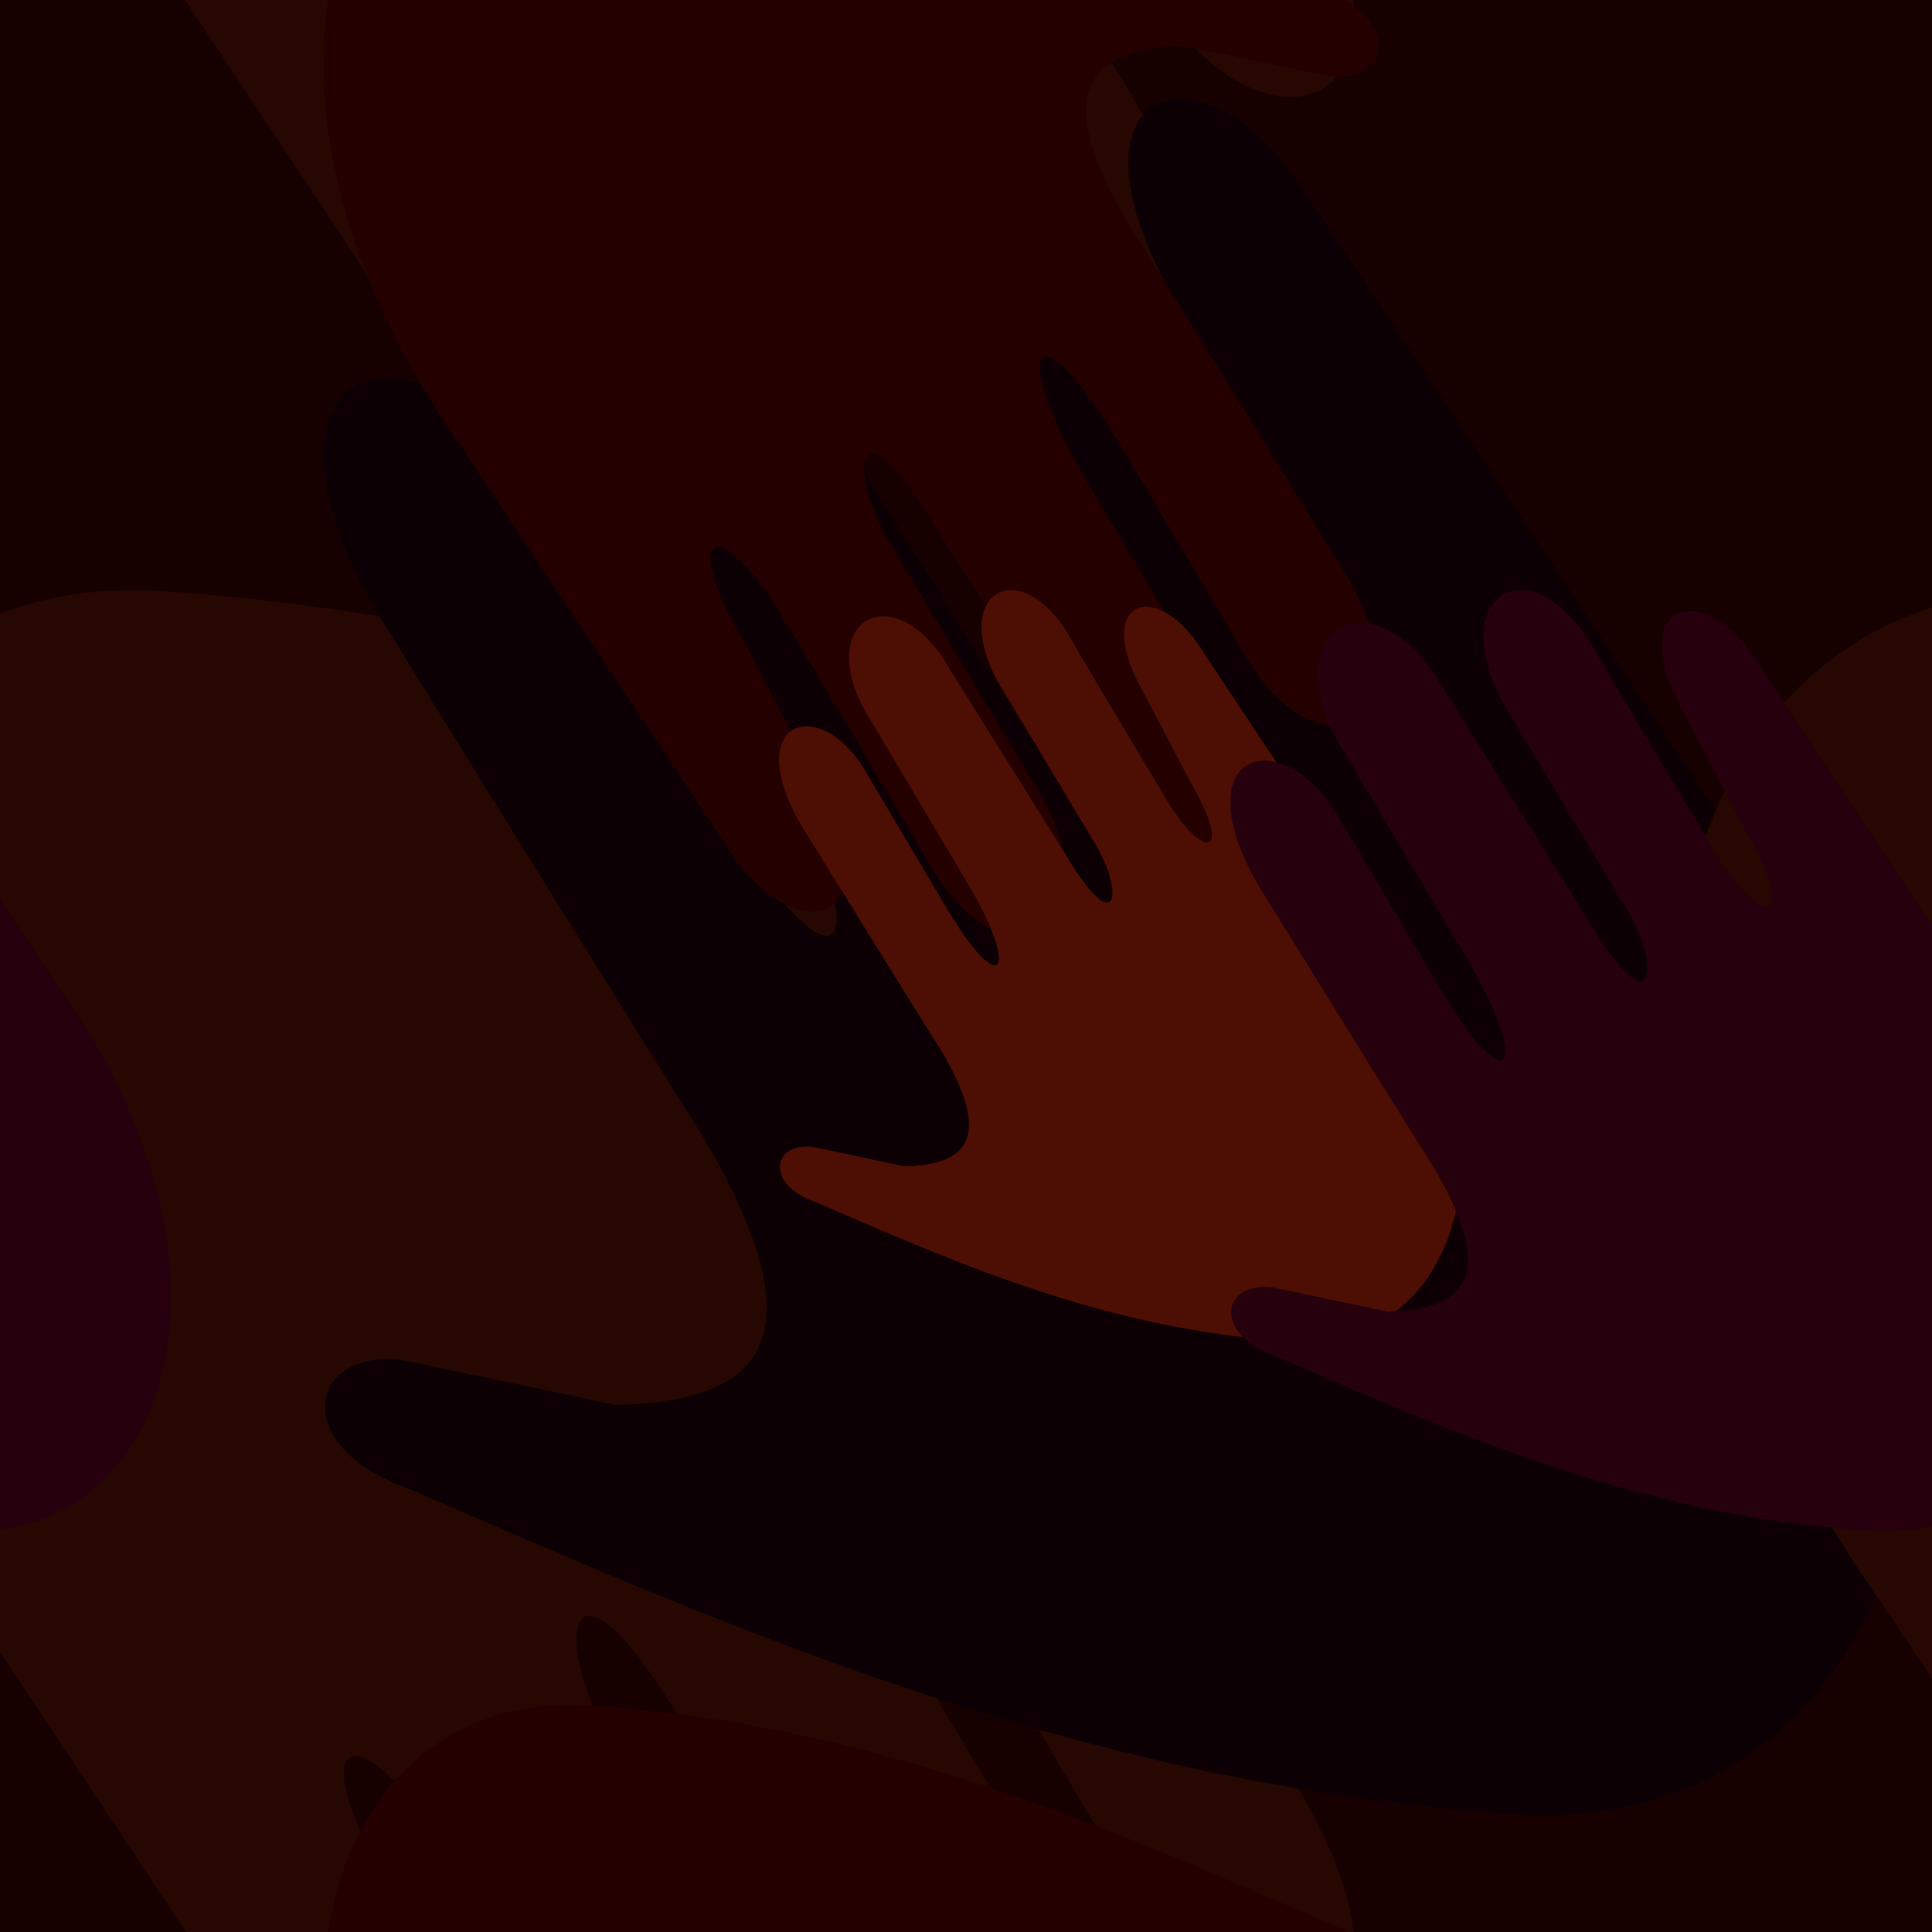
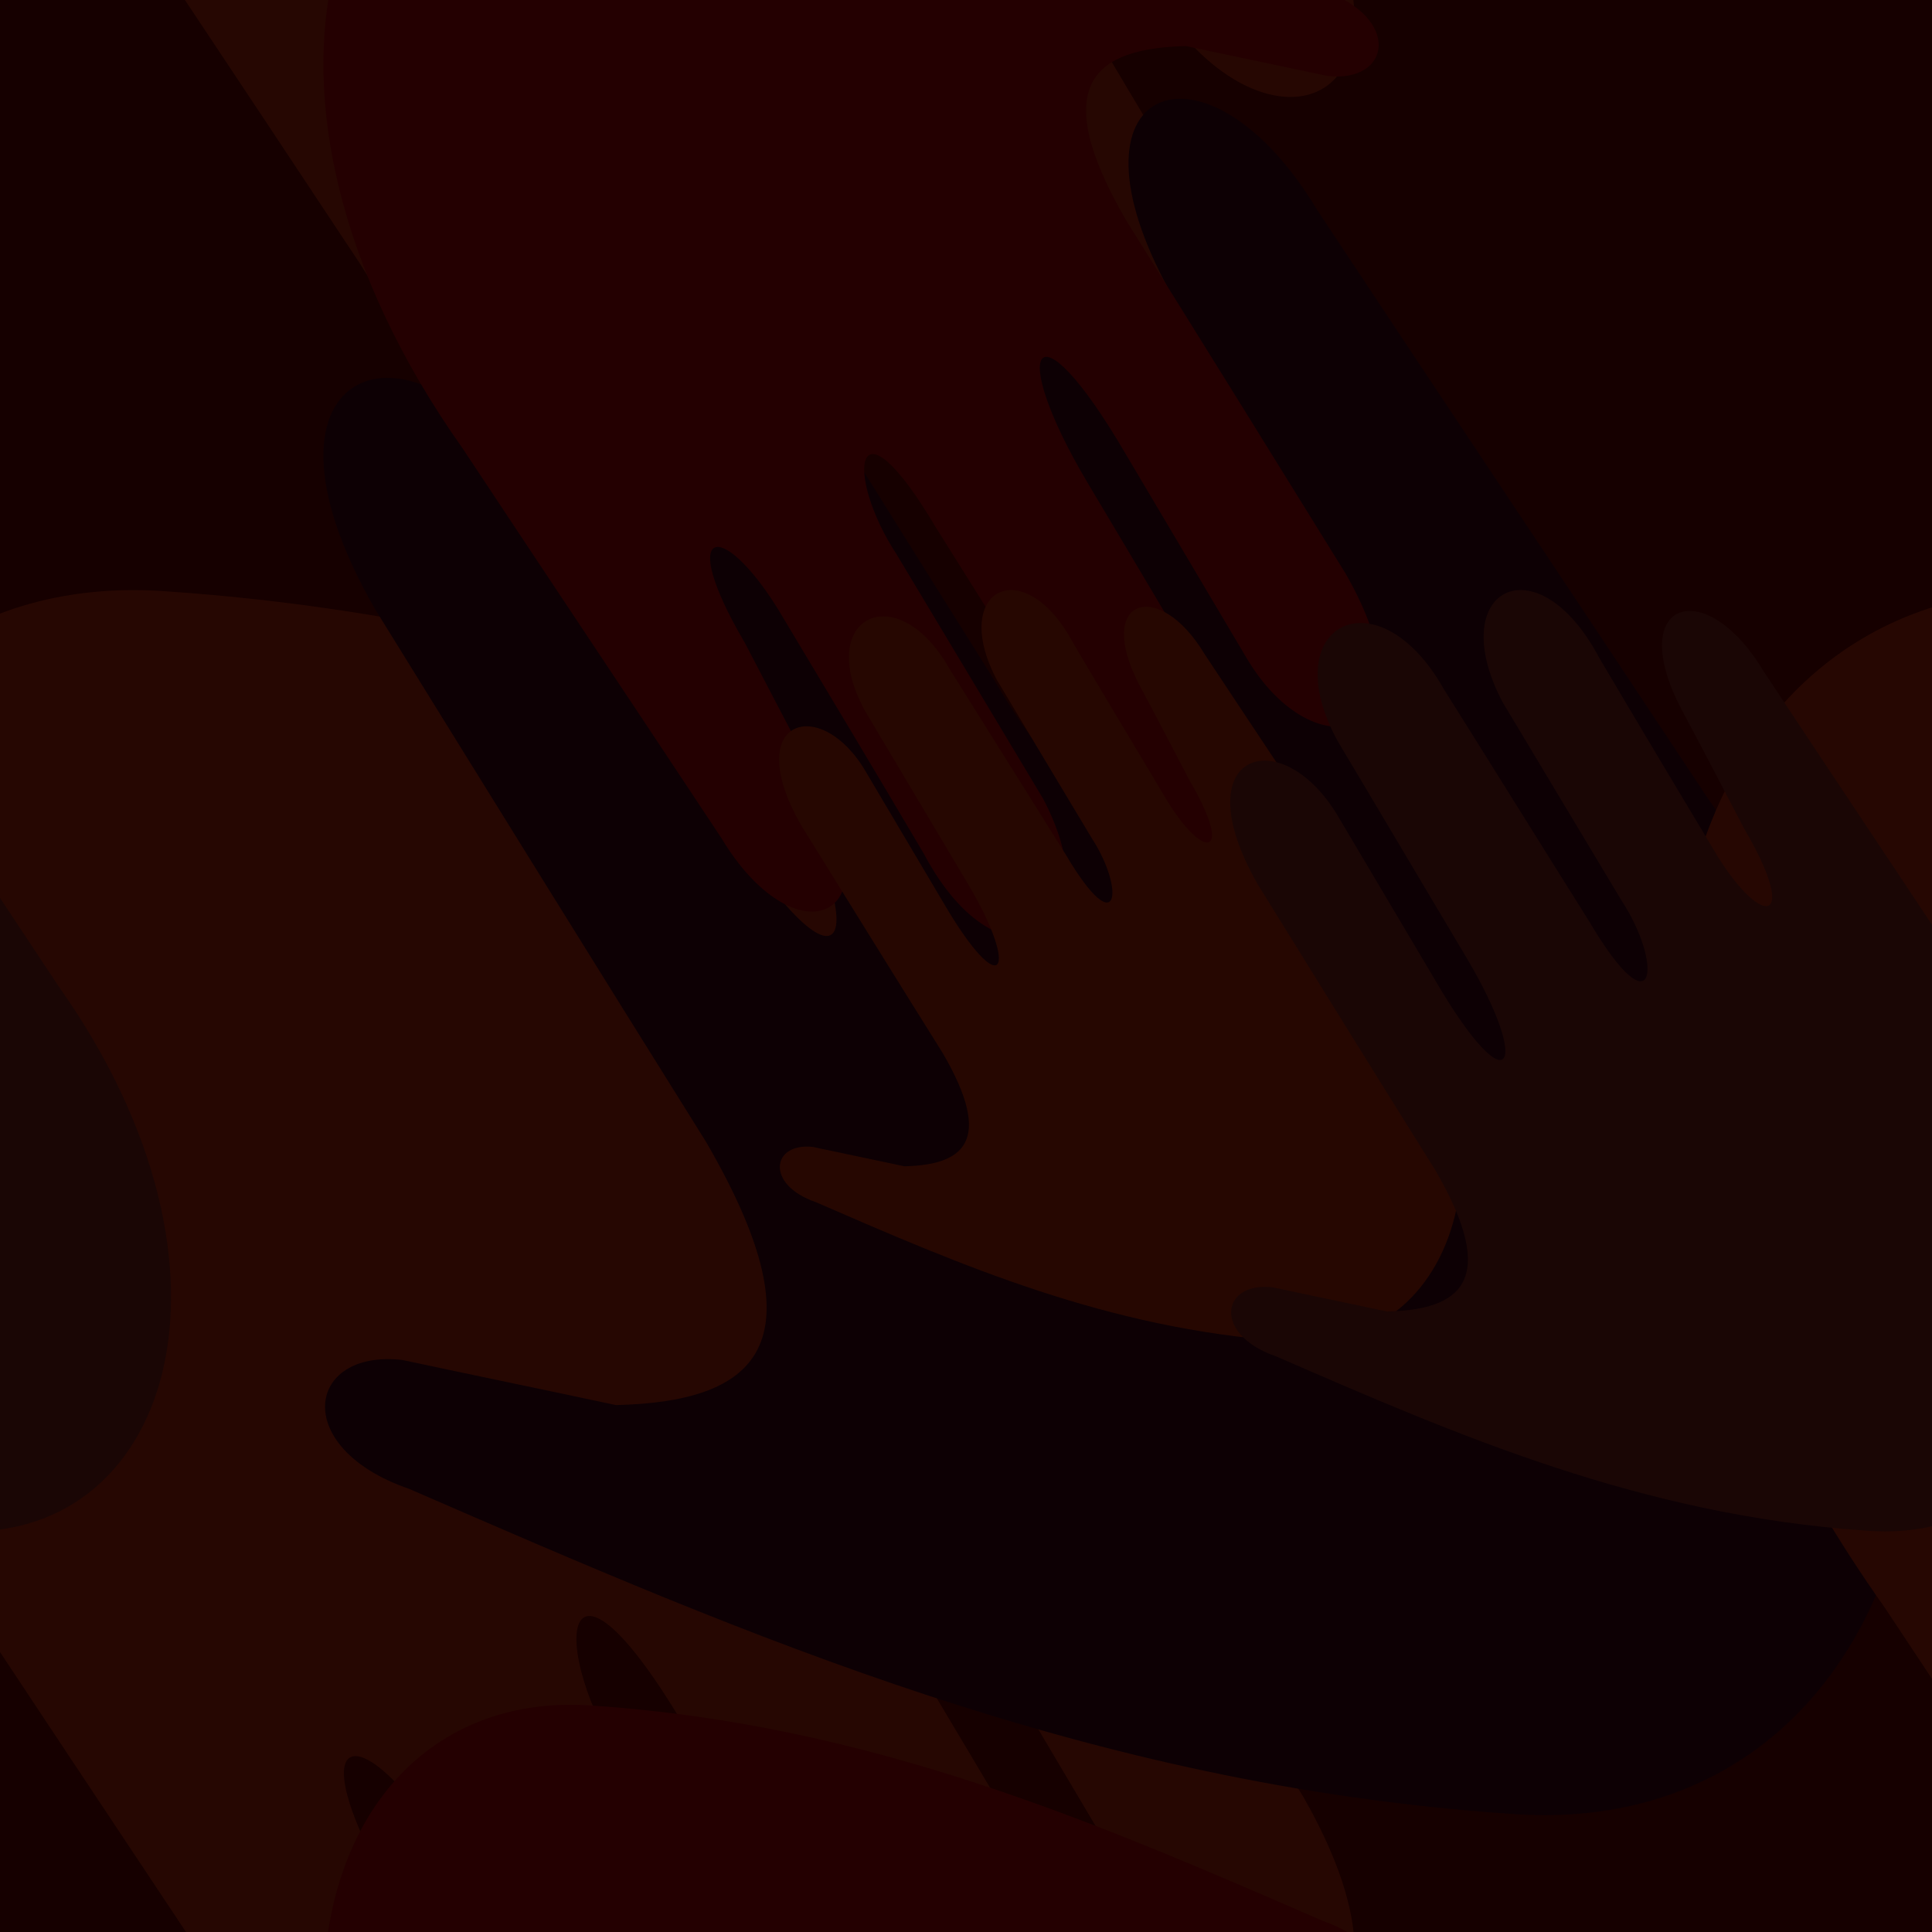
<svg xmlns="http://www.w3.org/2000/svg" xmlns:xlink="http://www.w3.org/1999/xlink" version="1.1" id="Layer_1" x="0px" y="0px" width="206.886px" height="206.886px" viewBox="0 0 206.886 206.886" enable-background="new 0 0 206.886 206.886" xml:space="preserve">
  <g>
    <defs>
-       <rect id="SVGID_99_" width="206.886" height="206.886" />
+       <rect id="SVGID_101_" x="0" width="206.886" height="206.886" />
    </defs>
    <clipPath id="SVGID_2_">
-       <use xlink:href="#SVGID_99_" overflow="visible" />
+       <use xlink:href="#SVGID_101_" overflow="visible" />
    </clipPath>
-     <rect clip-path="url(#SVGID_2_)" fill-rule="evenodd" clip-rule="evenodd" fill="none" width="206.886" height="206.886" />
-     <rect clip-path="url(#SVGID_2_)" fill-rule="evenodd" clip-rule="evenodd" fill="none" width="206.886" height="206.886" />
-     <rect clip-path="url(#SVGID_2_)" fill-rule="evenodd" clip-rule="evenodd" fill="#160000" width="206.886" height="206.886" />
+     <rect x="0" clip-path="url(#SVGID_2_)" fill-rule="evenodd" clip-rule="evenodd" fill="none" width="206.886" height="206.886" />
+     <rect x="0" clip-path="url(#SVGID_2_)" fill-rule="evenodd" clip-rule="evenodd" fill="none" width="206.886" height="206.886" />
+     <rect x="0" clip-path="url(#SVGID_2_)" fill-rule="evenodd" clip-rule="evenodd" fill="#160000" width="206.886" height="206.886" />
    <path clip-path="url(#SVGID_2_)" fill-rule="evenodd" clip-rule="evenodd" fill="#260702" d="M113.718,107.101   c-14.634,0.353-22.519,6.03-9.629,28.209c11.885,18.996,23.681,38.041,35.468,57.09c15.249,26.645-4.909,32.761-16.206,13.311   c-6.482-10.946-12.965-21.896-19.455-32.839c-14.66-25.036-19.065-17.129-6.151,4.669c8.624,14.443,17.173,28.932,25.804,43.375   c12.873,23.399-7.908,33.896-21.1,10.553c-9.734-15.498-19.382-31.05-29.122-46.547c-13.215-22.348-14.861-8.631-6.371,4.313   c7.894,13.164,15.792,26.328,23.683,39.493c11.928,22.614-6.82,32.414-19.279,8.89c-7.799-13.216-15.686-26.387-23.584-39.551   c-9.223-14.824-16.389-13.337-5.362,5.429c4.131,7.931,8.305,15.961,12.526,23.849c11.398,21.705-4.714,27.054-16.289,7.762   c-13.89-20.994-27.884-41.92-41.831-62.998c-40.522-57.188-21.99-112.339,21.438-108.754   c44.854,3.118,81.327,19.005,117.601,34.772c12.758,4.382,11.028,14.99,0.731,13.806   C128.942,110.294,121.356,108.738,113.718,107.101L113.718,107.101z" />
    <path clip-path="url(#SVGID_2_)" fill-rule="evenodd" clip-rule="evenodd" fill="#260702" d="M113.718-99.617   c-14.634,0.353-22.519,6.03-9.629,28.209c11.885,18.996,23.681,38.041,35.468,57.09c15.249,26.645-4.909,32.761-16.206,13.311   c-6.482-10.946-12.965-21.896-19.455-32.839c-14.66-25.036-19.065-17.129-6.151,4.669c8.624,14.443,17.173,28.932,25.804,43.375   c12.873,23.399-7.908,33.896-21.1,10.553C92.714,9.252,83.066-6.3,73.326-21.797c-13.215-22.348-14.861-8.631-6.371,4.313   C74.849-4.32,82.747,8.844,90.638,22.009c11.928,22.614-6.82,32.414-19.279,8.89C63.56,17.683,55.673,4.512,47.774-8.652   c-9.223-14.824-16.389-13.337-5.362,5.429c4.131,7.931,8.305,15.961,12.526,23.849c11.398,21.705-4.714,27.054-16.289,7.762   C24.76,7.393,10.766-13.533-3.182-34.611C-43.704-91.8-25.172-146.95,18.257-143.365c44.854,3.118,81.327,19.005,117.601,34.772   c12.758,4.382,11.028,14.99,0.731,13.806C128.942-96.424,121.356-97.979,113.718-99.617L113.718-99.617z" />
    <path clip-path="url(#SVGID_2_)" fill-rule="evenodd" clip-rule="evenodd" fill="#0D0004" d="M65.962,150.462   c14.636-0.353,22.52-6.031,9.63-28.209c-11.886-18.997-23.682-38.042-35.468-57.09c-15.25-26.645,4.908-32.761,16.205-13.311   c6.482,10.946,12.965,21.895,19.455,32.838c14.662,25.037,19.066,17.13,6.153-4.668C73.312,65.578,64.765,51.09,56.133,36.646   C43.261,13.247,64.042,2.751,77.231,26.094c9.734,15.499,19.383,31.051,29.123,46.548c13.216,22.348,14.859,8.631,6.371-4.313   c-7.893-13.163-15.793-26.327-23.683-39.493c-11.927-22.614,6.82-32.414,19.278-8.89c7.799,13.216,15.686,26.388,23.584,39.551   c9.223,14.825,16.389,13.338,5.364-5.428c-4.132-7.932-8.306-15.961-12.528-23.849c-11.397-21.705,4.715-27.054,16.291-7.762   c13.889,20.994,27.884,41.92,41.83,62.998c40.523,57.188,21.99,112.339-21.439,108.753c-44.852-3.117-81.326-19.004-117.6-34.772   c-12.757-4.381-11.029-14.989-0.73-13.805C50.737,147.269,58.325,148.823,65.962,150.462L65.962,150.462z" />
    <path clip-path="url(#SVGID_2_)" fill-rule="evenodd" clip-rule="evenodd" fill="#240001" d="M126.991,4.933   c-9.693,0.232-14.922,3.996-6.382,18.689c7.878,12.588,15.692,25.207,23.501,37.827c10.107,17.655-3.25,21.707-10.736,8.819   c-4.295-7.252-8.592-14.506-12.893-21.759c-9.713-16.587-12.629-11.349-4.074,3.095c5.717,9.571,11.375,19.17,17.096,28.74   c8.531,15.506-5.239,22.46-13.979,6.992c-6.449-10.27-12.845-20.573-19.299-30.842c-8.757-14.808-9.842-5.72-4.219,2.857   c5.229,8.723,10.461,17.444,15.688,26.167c7.903,14.985-4.517,21.477-12.771,5.893c-5.167-8.759-10.392-17.484-15.626-26.208   c-6.113-9.822-10.857-8.836-3.556,3.598c2.739,5.255,5.507,10.575,8.302,15.802c7.554,14.381-3.121,17.925-10.793,5.143   c-9.202-13.911-18.475-27.775-27.719-41.743C22.686,10.11,34.964-26.431,63.738-24.054c29.721,2.063,53.89,12.591,77.925,23.039   c8.449,2.902,7.307,9.932,0.482,9.147C137.077,7.048,132.052,6.018,126.991,4.933L126.991,4.933z" />
    <path clip-path="url(#SVGID_2_)" fill-rule="evenodd" clip-rule="evenodd" fill="#240001" d="M126.991,211.65   c-9.693,0.232-14.922,3.996-6.382,18.689c7.878,12.588,15.692,25.207,23.501,37.827c10.107,17.655-3.25,21.707-10.736,8.819   c-4.295-7.252-8.592-14.506-12.893-21.759c-9.713-16.587-12.629-11.349-4.074,3.095c5.717,9.571,11.375,19.17,17.096,28.74   c8.531,15.506-5.239,22.46-13.979,6.992c-6.449-10.27-12.845-20.573-19.299-30.842c-8.757-14.808-9.842-5.72-4.219,2.857   c5.229,8.723,10.461,17.444,15.688,26.167c7.903,14.985-4.517,21.477-12.771,5.893c-5.167-8.759-10.392-17.484-15.626-26.208   c-6.113-9.822-10.857-8.836-3.556,3.598c2.739,5.255,5.507,10.575,8.302,15.802c7.554,14.381-3.121,17.925-10.793,5.143   c-9.202-13.911-18.475-27.775-27.719-41.743c-26.847-37.893-14.568-74.434,14.206-72.057c29.721,2.063,53.89,12.591,77.925,23.039   c8.449,2.902,7.307,9.932,0.482,9.147C137.077,213.766,132.052,212.735,126.991,211.65L126.991,211.65z" />
-     <path clip-path="url(#SVGID_2_)" fill-rule="evenodd" clip-rule="evenodd" fill="#4D0E04" d="M96.851,124.891   c6.268-0.15,9.646-2.583,4.125-12.082c-5.092-8.136-10.145-16.294-15.191-24.452c-6.533-11.412,2.104-14.032,6.94-5.701   c2.776,4.688,5.556,9.378,8.333,14.065c6.279,10.724,8.166,7.337,2.636-2c-3.696-6.187-7.354-12.393-11.052-18.579   c-5.516-10.022,3.387-14.519,9.035-4.52c4.17,6.639,8.305,13.3,12.478,19.938c5.659,9.572,6.362,3.697,2.726-1.848   c-3.379-5.638-6.762-11.276-10.141-16.915c-5.109-9.687,2.919-13.883,8.256-3.809c3.342,5.661,6.719,11.303,10.1,16.941   c3.953,6.35,7.021,5.712,2.3-2.326c-1.771-3.396-3.56-6.836-5.366-10.215c-4.883-9.296,2.02-11.587,6.977-3.324   c5.947,8.993,11.941,17.956,17.918,26.984c17.355,24.494,9.418,48.116-9.184,46.58c-19.213-1.335-34.836-8.14-50.371-14.894   c-5.463-1.876-4.725-6.42-0.313-5.913C90.331,123.523,93.579,124.189,96.851,124.891L96.851,124.891z" />
+     <path clip-path="url(#SVGID_2_)" fill-rule="evenodd" clip-rule="evenodd" fill="#260701" d="M96.851,124.891   c6.268-0.15,9.646-2.583,4.125-12.082c-5.092-8.136-10.145-16.294-15.191-24.452c-6.533-11.412,2.104-14.032,6.94-5.701   c2.776,4.688,5.556,9.378,8.333,14.065c6.279,10.724,8.166,7.337,2.636-2c-3.696-6.187-7.354-12.393-11.052-18.579   c-5.516-10.022,3.387-14.519,9.035-4.52c4.17,6.639,8.305,13.3,12.478,19.938c5.659,9.572,6.362,3.697,2.726-1.848   c-3.379-5.638-6.762-11.276-10.141-16.915c-5.109-9.687,2.919-13.883,8.256-3.809c3.342,5.661,6.719,11.303,10.1,16.941   c3.953,6.35,7.021,5.712,2.3-2.326c-1.771-3.396-3.56-6.836-5.366-10.215c-4.883-9.296,2.02-11.587,6.977-3.324   c5.947,8.993,11.941,17.956,17.918,26.984c17.355,24.494,9.418,48.116-9.184,46.58c-19.213-1.335-34.836-8.14-50.371-14.894   c-5.463-1.876-4.725-6.42-0.313-5.913C90.331,123.523,93.579,124.189,96.851,124.891L96.851,124.891z" />
    <path clip-path="url(#SVGID_2_)" fill-rule="evenodd" clip-rule="evenodd" fill="#260702" d="M318.698,107.101   c-14.635,0.353-22.52,6.03-9.629,28.209c11.885,18.996,23.68,38.041,35.467,57.09c15.25,26.645-4.909,32.761-16.205,13.311   c-6.482-10.946-12.967-21.896-19.455-32.839c-14.662-25.036-19.066-17.129-6.152,4.669c8.625,14.443,17.172,28.932,25.803,43.375   c12.873,23.399-7.907,33.896-21.098,10.553c-9.734-15.498-19.383-31.05-29.123-46.547c-13.215-22.348-14.861-8.631-6.371,4.313   c7.893,13.164,15.791,26.328,23.682,39.493c11.928,22.614-6.818,32.414-19.277,8.89c-7.8-13.216-15.686-26.387-23.584-39.551   c-9.224-14.824-16.389-13.337-5.363,5.429c4.131,7.931,8.305,15.961,12.527,23.849c11.396,21.705-4.715,27.054-16.289,7.762   c-13.891-20.994-27.885-41.92-41.832-62.998c-40.523-57.188-21.99-112.339,21.439-108.754c44.852,3.118,81.326,19.005,117.6,34.772   c12.758,4.382,11.029,14.99,0.73,13.806C333.923,110.294,326.337,108.738,318.698,107.101L318.698,107.101z" />
-     <path clip-path="url(#SVGID_2_)" fill-rule="evenodd" clip-rule="evenodd" fill="#26000C" d="M-56.44,140.443   c7.85-0.188,12.078-3.233,5.165-15.127c-6.374-10.188-12.699-20.401-19.021-30.616c-8.179-14.289,2.633-17.569,8.69-7.139   c3.478,5.87,6.952,11.742,10.435,17.611c7.86,13.426,10.224,9.186,3.299-2.504c-4.627-7.746-9.207-15.516-13.837-23.262   c-6.905-12.549,4.24-18.178,11.312-5.658C-45.175,82.061-40,90.399-34.776,98.71c7.087,11.985,7.969,4.629,3.414-2.313   c-4.231-7.06-8.467-14.119-12.699-21.179c-6.396-12.128,3.658-17.383,10.338-4.768c4.185,7.088,8.412,14.15,12.647,21.21   c4.948,7.951,8.79,7.152,2.878-2.911c-2.215-4.253-4.456-8.56-6.719-12.789c-6.113-11.64,2.528-14.509,8.736-4.163   c7.447,11.26,14.953,22.481,22.433,33.784c21.731,30.669,11.794,60.246-11.497,58.323c-24.052-1.672-43.615-10.192-63.065-18.648   c-6.843-2.35-5.916-8.039-0.392-7.403C-64.604,138.731-60.535,139.565-56.44,140.443L-56.44,140.443z" />
-     <path clip-path="url(#SVGID_2_)" fill-rule="evenodd" clip-rule="evenodd" fill="#26000C" d="M148.54,140.443   c7.849-0.188,12.078-3.233,5.164-15.127c-6.373-10.188-12.699-20.401-19.02-30.616c-8.18-14.289,2.631-17.569,8.689-7.139   c3.479,5.87,6.953,11.742,10.435,17.611c7.86,13.426,10.224,9.186,3.298-2.504c-4.625-7.746-9.207-15.516-13.836-23.262   c-6.904-12.549,4.24-18.178,11.313-5.658c5.222,8.312,10.396,16.65,15.62,24.961c7.087,11.985,7.97,4.629,3.415-2.313   c-4.232-7.06-8.469-14.119-12.701-21.179c-6.395-12.128,3.658-17.383,10.34-4.768c4.184,7.088,8.411,14.15,12.646,21.21   c4.947,7.951,8.789,7.152,2.877-2.911c-2.215-4.253-4.455-8.56-6.718-12.789c-6.112-11.64,2.528-14.509,8.735-4.163   c7.449,11.26,14.954,22.481,22.434,33.784c21.732,30.669,11.793,60.246-11.497,58.323c-24.052-1.672-43.615-10.192-63.065-18.648   c-6.843-2.35-5.916-8.039-0.393-7.403C140.376,138.731,144.444,139.565,148.54,140.443L148.54,140.443z" />
-     <rect clip-path="url(#SVGID_2_)" fill-rule="evenodd" clip-rule="evenodd" fill="none" width="206.886" height="206.886" />
+     <path clip-path="url(#SVGID_2_)" fill-rule="evenodd" clip-rule="evenodd" fill="#1A0605" d="M-56.44,140.443   c7.85-0.188,12.078-3.233,5.165-15.127c-6.374-10.188-12.699-20.401-19.021-30.616c-8.179-14.289,2.633-17.569,8.69-7.139   c3.478,5.87,6.952,11.742,10.435,17.611c7.86,13.426,10.224,9.186,3.299-2.504c-4.627-7.746-9.207-15.516-13.837-23.262   c-6.905-12.549,4.24-18.178,11.312-5.658C-45.175,82.061-40,90.399-34.776,98.71c7.087,11.985,7.969,4.629,3.414-2.313   c-4.231-7.06-8.467-14.119-12.699-21.179c-6.396-12.128,3.658-17.383,10.338-4.768c4.185,7.088,8.412,14.15,12.647,21.21   c4.948,7.951,8.79,7.152,2.878-2.911c-2.215-4.253-4.456-8.56-6.719-12.789c-6.113-11.64,2.528-14.509,8.736-4.163   c7.447,11.26,14.953,22.481,22.433,33.784c21.731,30.669,11.794,60.246-11.497,58.323c-24.052-1.672-43.615-10.192-63.065-18.648   c-6.843-2.35-5.916-8.039-0.392-7.403C-64.604,138.731-60.535,139.565-56.44,140.443L-56.44,140.443z" />
+     <path clip-path="url(#SVGID_2_)" fill-rule="evenodd" clip-rule="evenodd" fill="#1A0605" d="M148.54,140.443   c7.849-0.188,12.078-3.233,5.164-15.127c-6.373-10.188-12.699-20.401-19.02-30.616c-8.18-14.289,2.631-17.569,8.689-7.139   c3.479,5.87,6.953,11.742,10.435,17.611c7.86,13.426,10.224,9.186,3.298-2.504c-4.625-7.746-9.207-15.516-13.836-23.262   c-6.904-12.549,4.24-18.178,11.313-5.658c5.222,8.312,10.396,16.65,15.62,24.961c7.087,11.985,7.97,4.629,3.415-2.313   c-4.232-7.06-8.469-14.119-12.701-21.179c-6.395-12.128,3.658-17.383,10.34-4.768c4.184,7.088,8.411,14.15,12.646,21.21   c4.947,7.951,8.789,7.152,2.877-2.911c-2.215-4.253-4.455-8.56-6.718-12.789c-6.112-11.64,2.528-14.509,8.735-4.163   c7.449,11.26,14.954,22.481,22.434,33.784c21.732,30.669,11.793,60.246-11.497,58.323c-24.052-1.672-43.615-10.192-63.065-18.648   c-6.843-2.35-5.916-8.039-0.393-7.403C140.376,138.731,144.444,139.565,148.54,140.443L148.54,140.443z" />
+     <rect x="0" clip-path="url(#SVGID_2_)" fill-rule="evenodd" clip-rule="evenodd" fill="none" width="206.886" height="206.886" />
  </g>
</svg>
